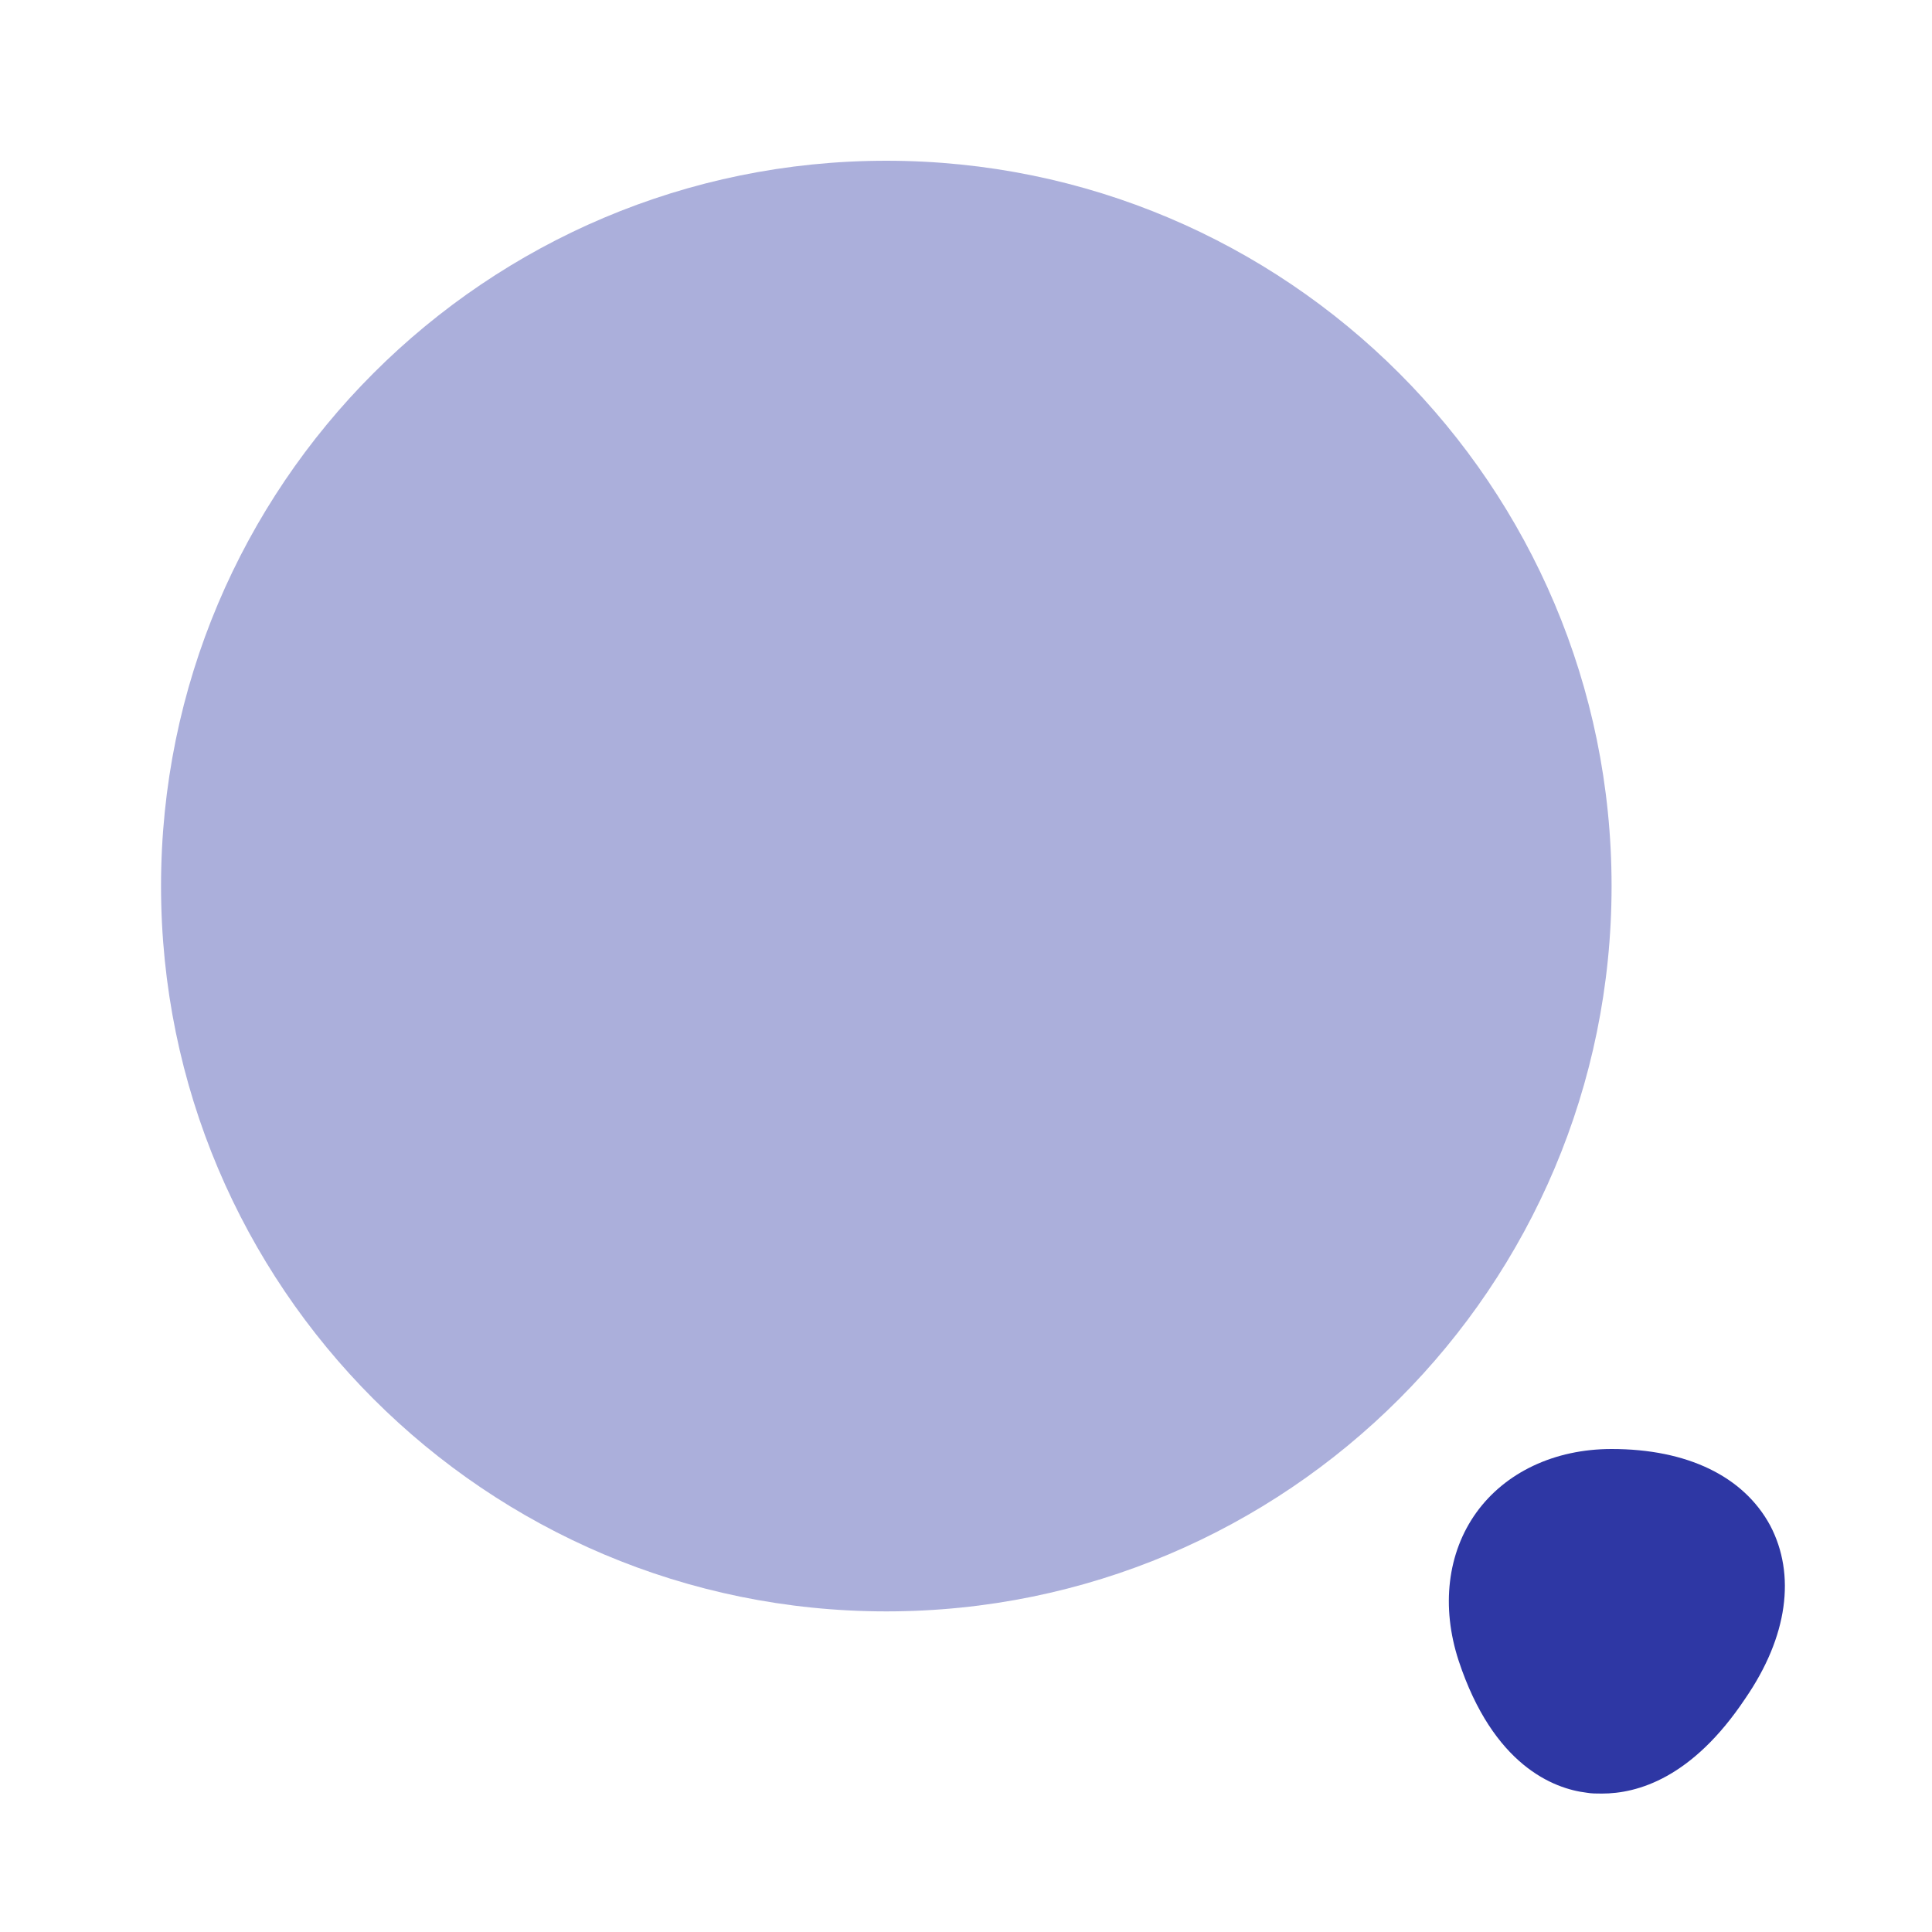
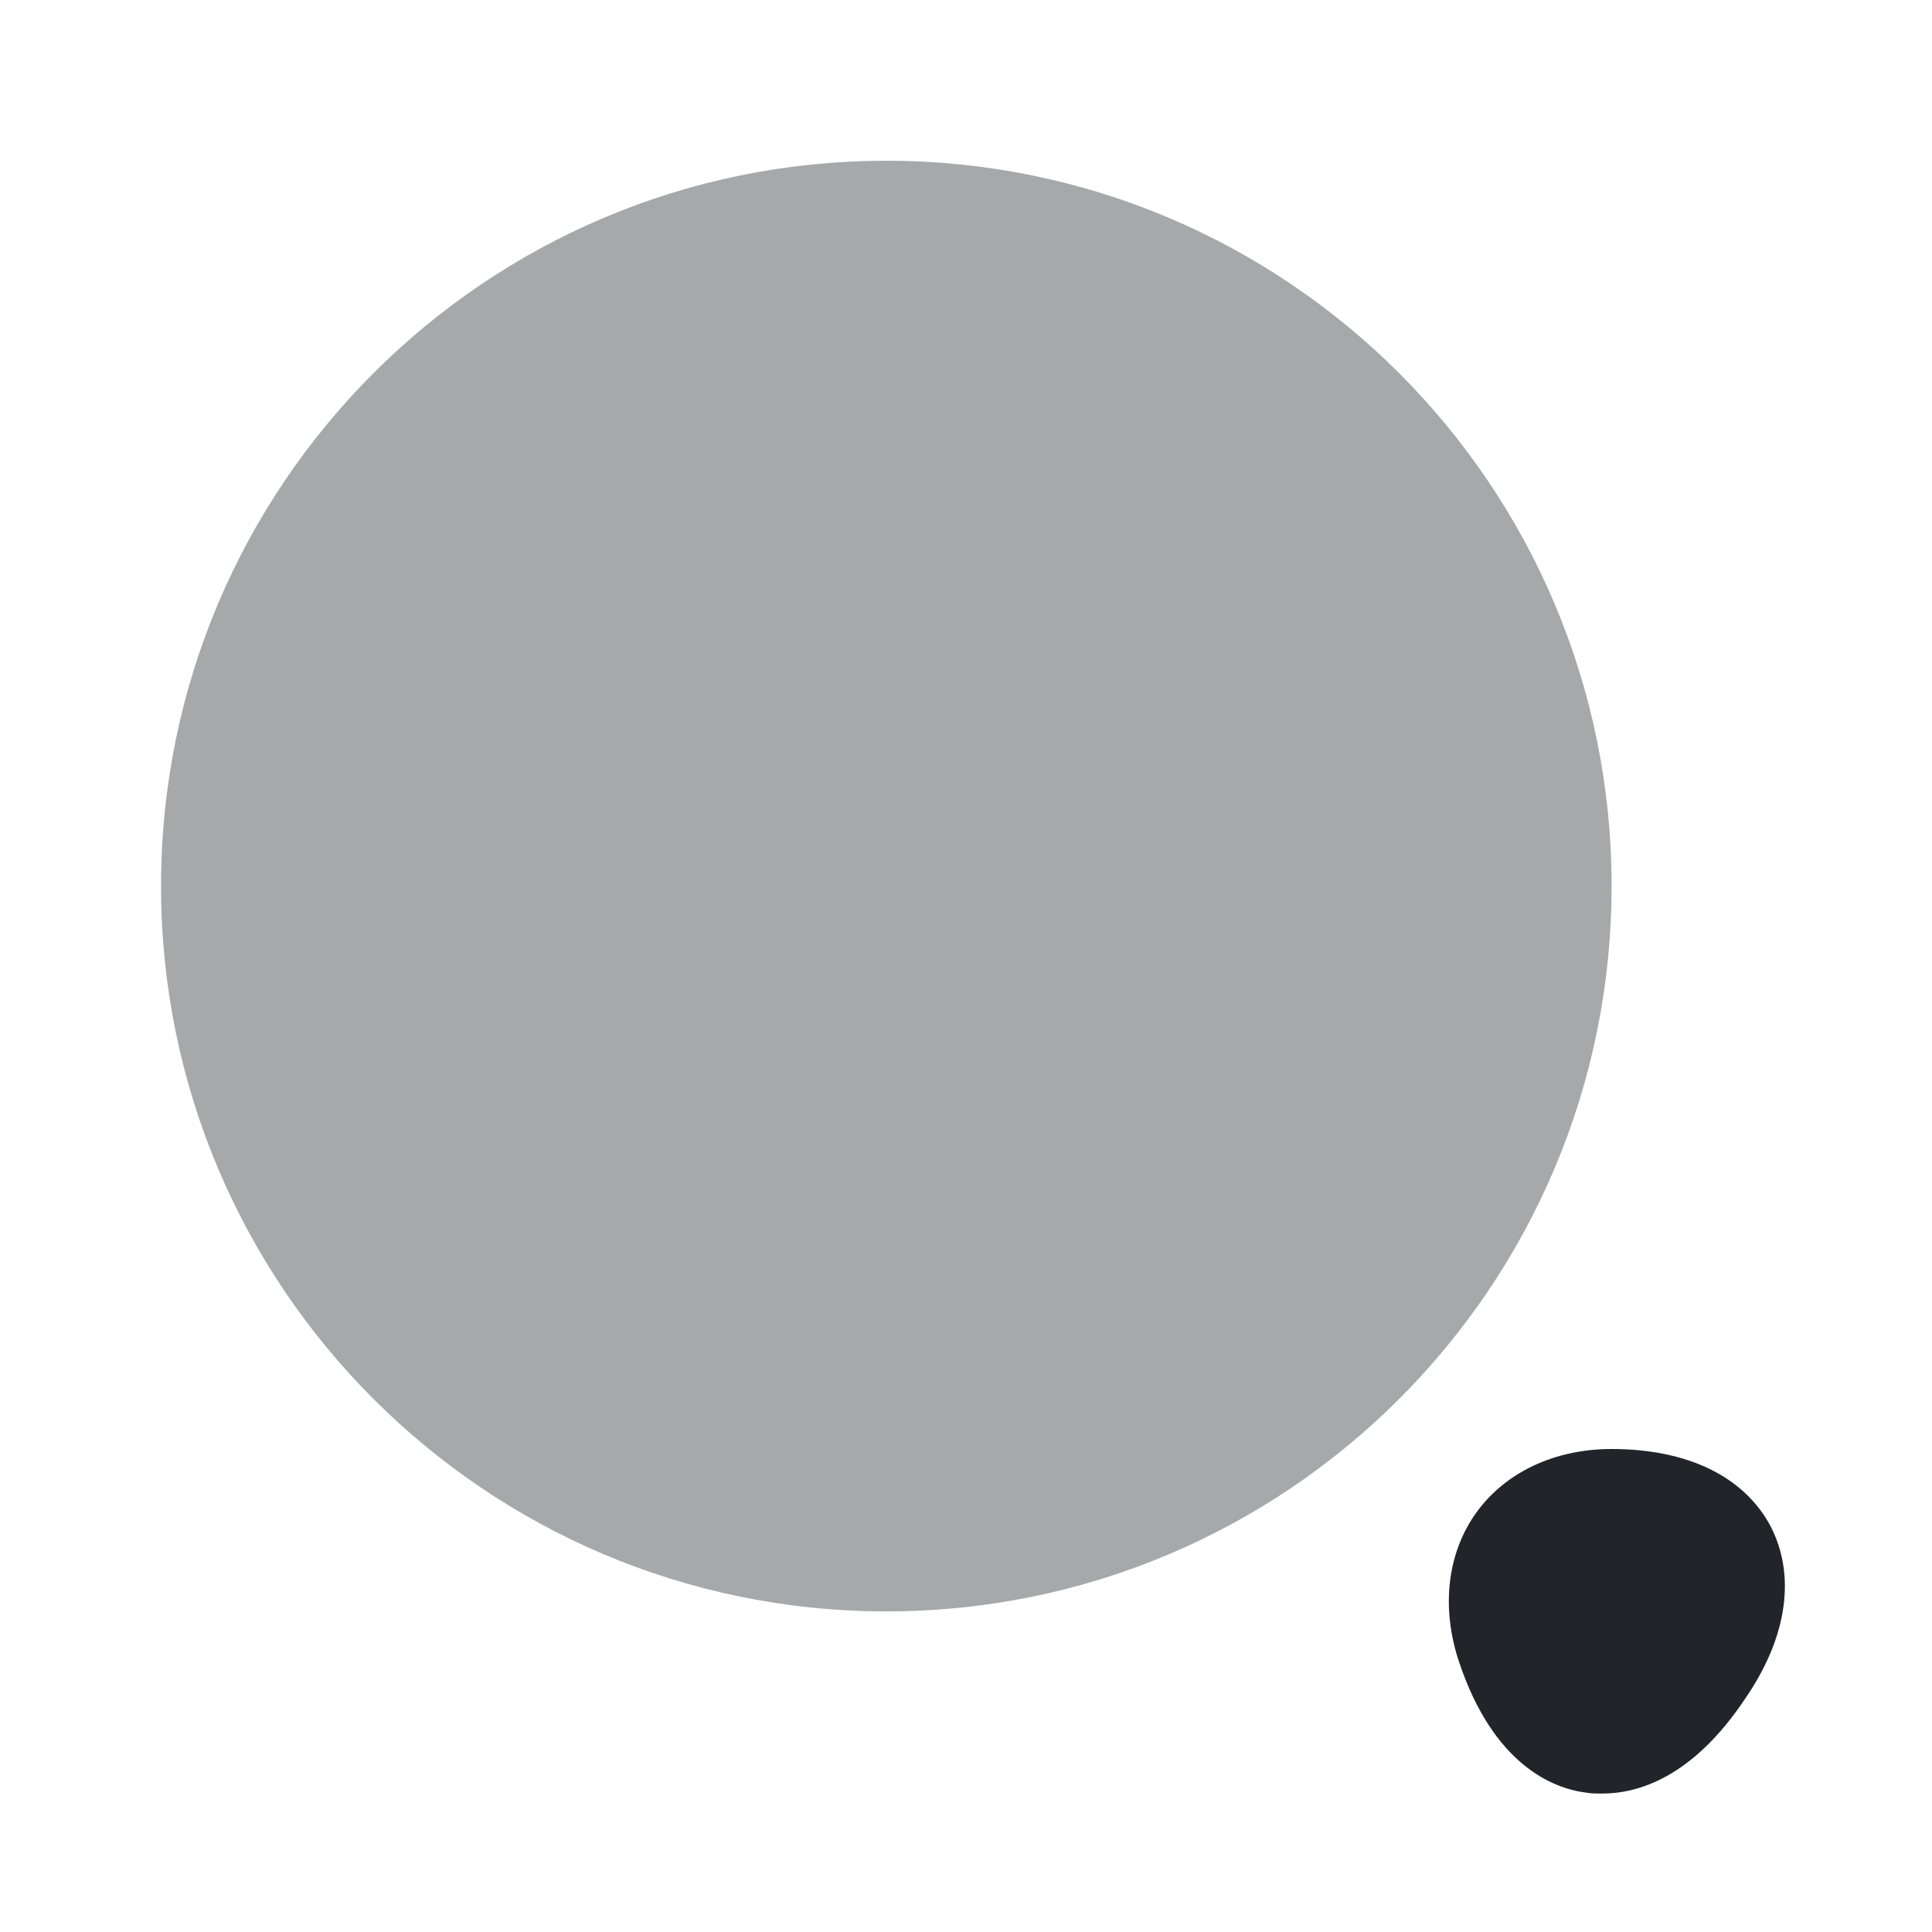
<svg xmlns="http://www.w3.org/2000/svg" width="20" height="20" viewBox="0 0 20 20" fill="none">
-   <path opacity="0.4" d="M9.175 16.681C13.322 16.681 16.683 13.319 16.683 9.172C16.683 5.026 13.322 1.664 9.175 1.664C5.028 1.664 1.667 5.026 1.667 9.172C1.667 13.319 5.028 16.681 9.175 16.681Z" fill="#2E37A4" />
-   <path d="M18.325 15.792C18.05 15.283 17.467 15 16.683 15C16.092 15 15.583 15.242 15.283 15.658C14.983 16.075 14.917 16.633 15.1 17.192C15.458 18.275 16.083 18.517 16.425 18.558C16.475 18.567 16.525 18.567 16.583 18.567C16.95 18.567 17.517 18.408 18.067 17.583C18.508 16.942 18.592 16.3 18.325 15.792Z" fill="#2E37A4" />
+   <path opacity="0.4" d="M9.175 16.681C13.322 16.681 16.683 13.319 16.683 9.172C16.683 5.026 13.322 1.664 9.175 1.664C5.028 1.664 1.667 5.026 1.667 9.172C1.667 13.319 5.028 16.681 9.175 16.681Z" fill="#212529" />
+   <path d="M18.325 15.792C18.05 15.283 17.467 15 16.683 15C16.092 15 15.583 15.242 15.283 15.658C14.983 16.075 14.917 16.633 15.1 17.192C15.458 18.275 16.083 18.517 16.425 18.558C16.475 18.567 16.525 18.567 16.583 18.567C16.95 18.567 17.517 18.408 18.067 17.583C18.508 16.942 18.592 16.3 18.325 15.792Z" fill="#212529" />
</svg>
